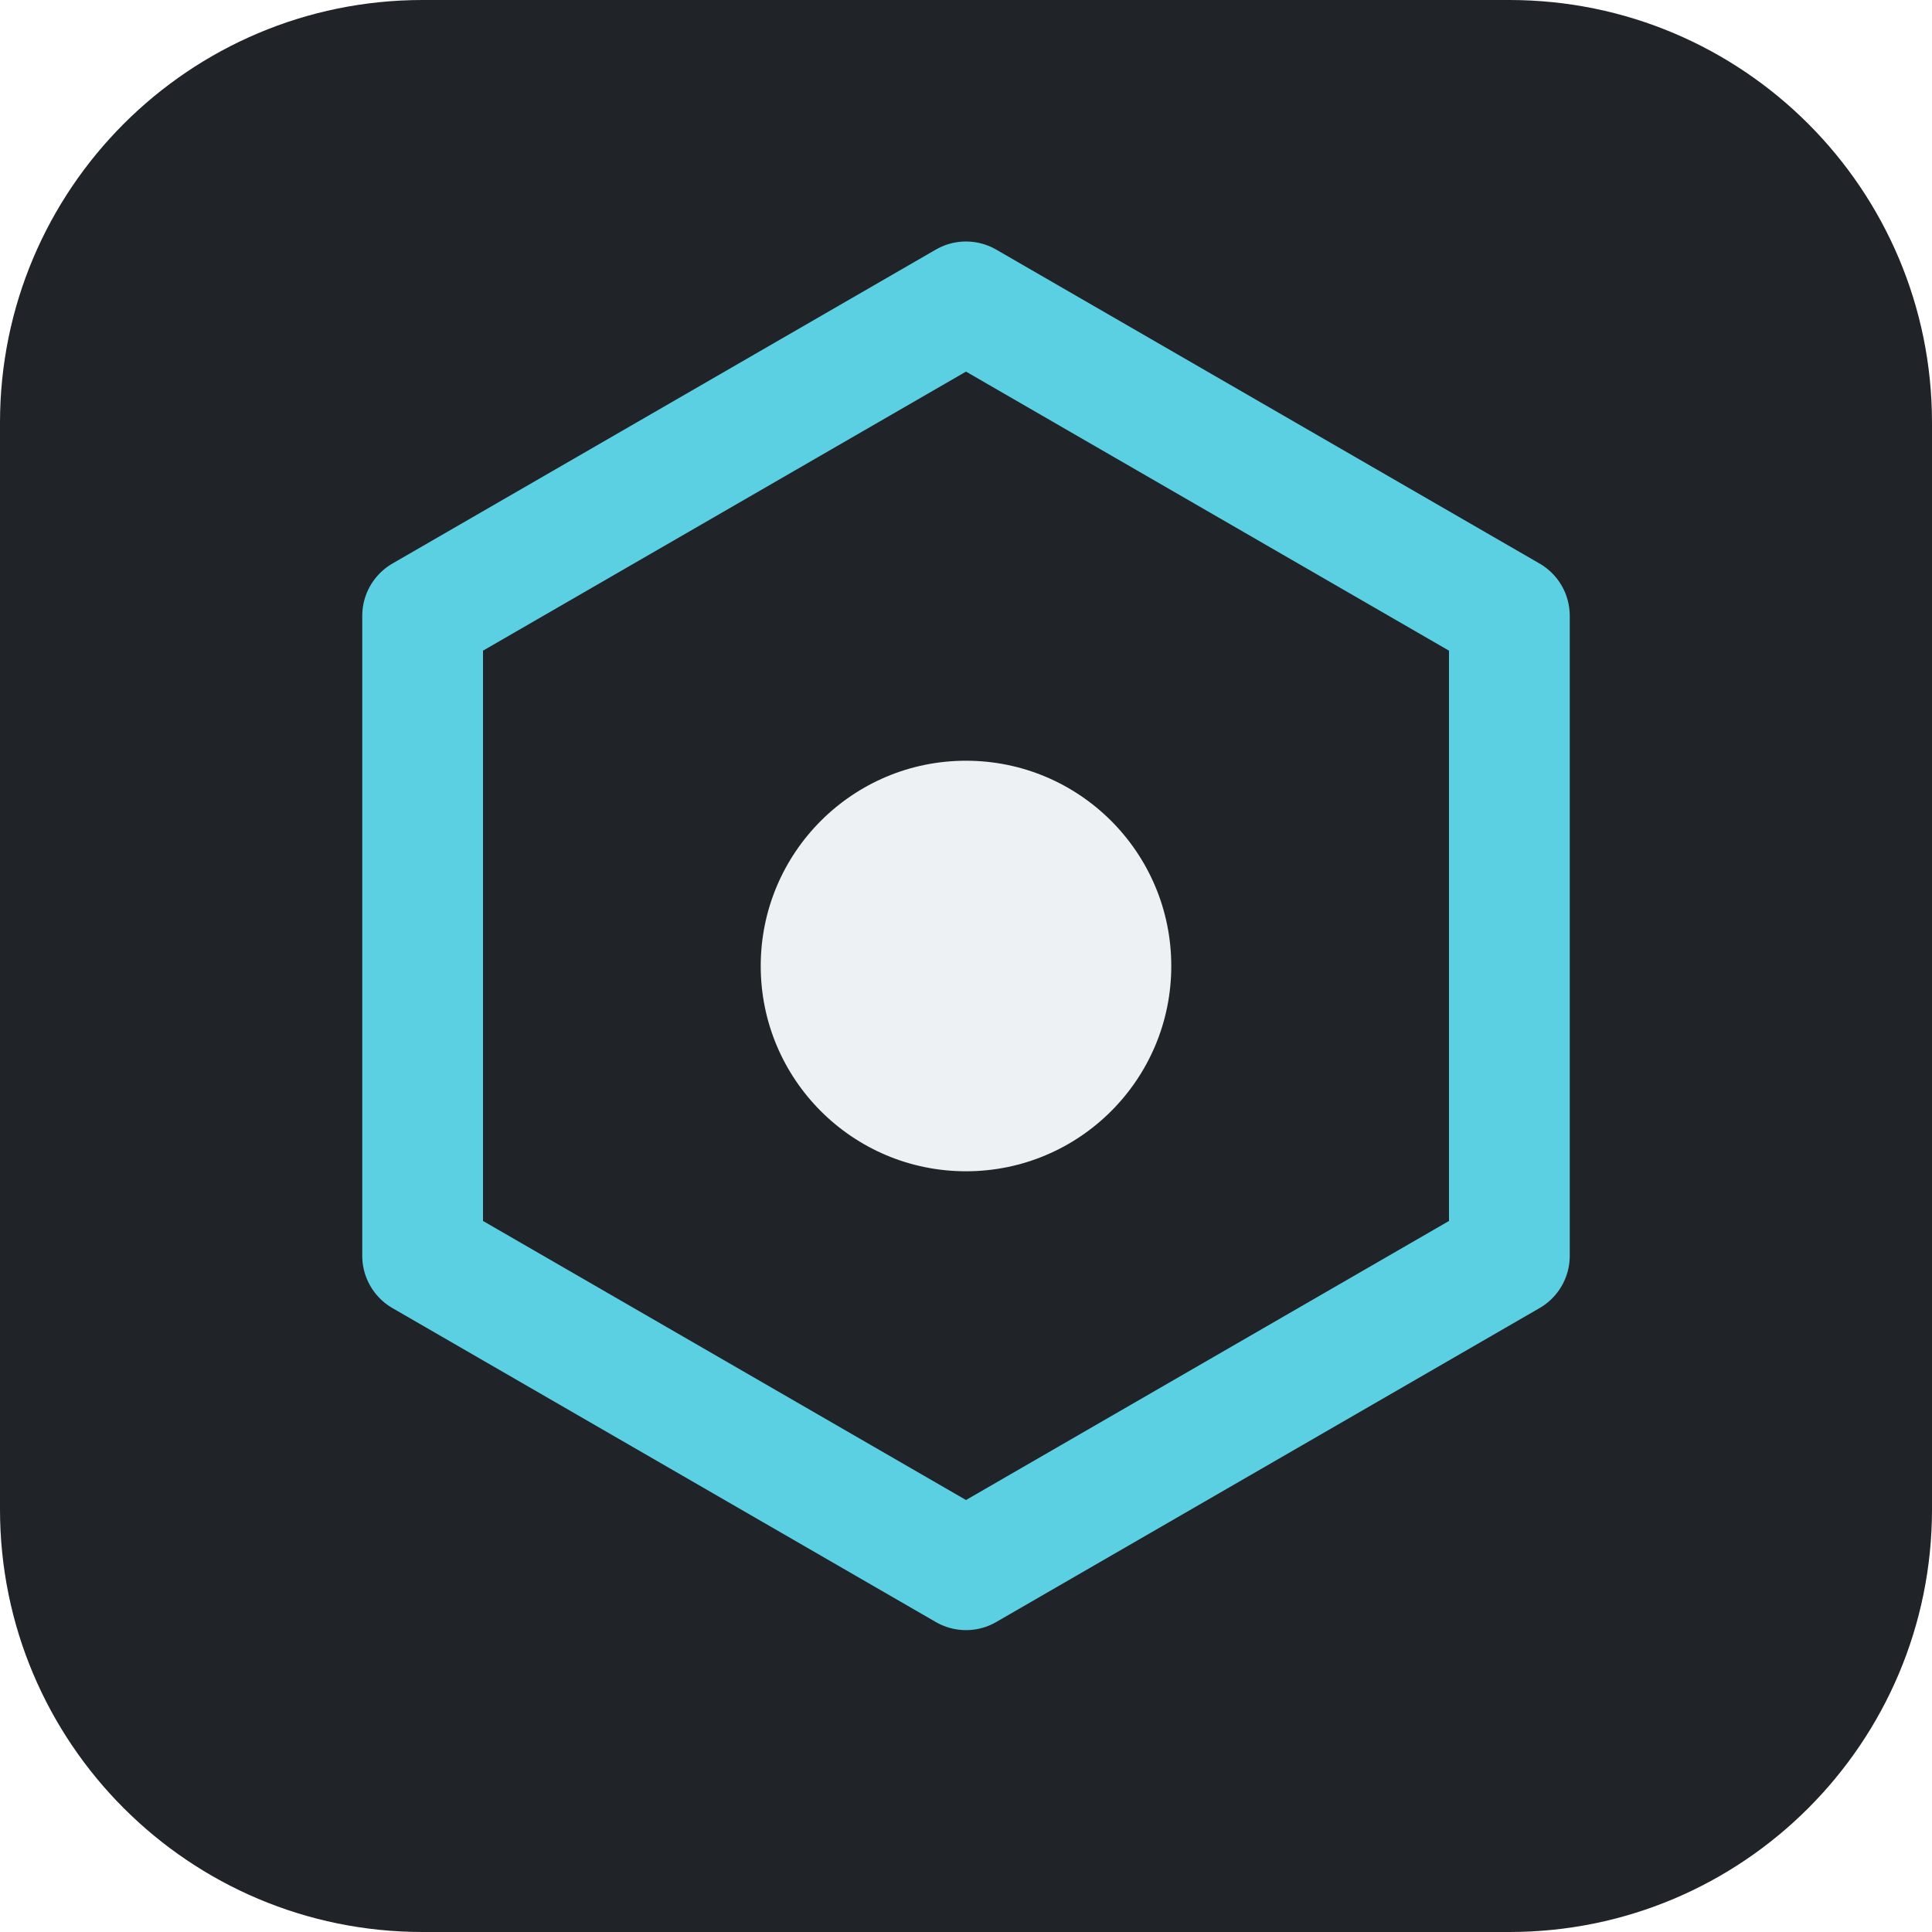
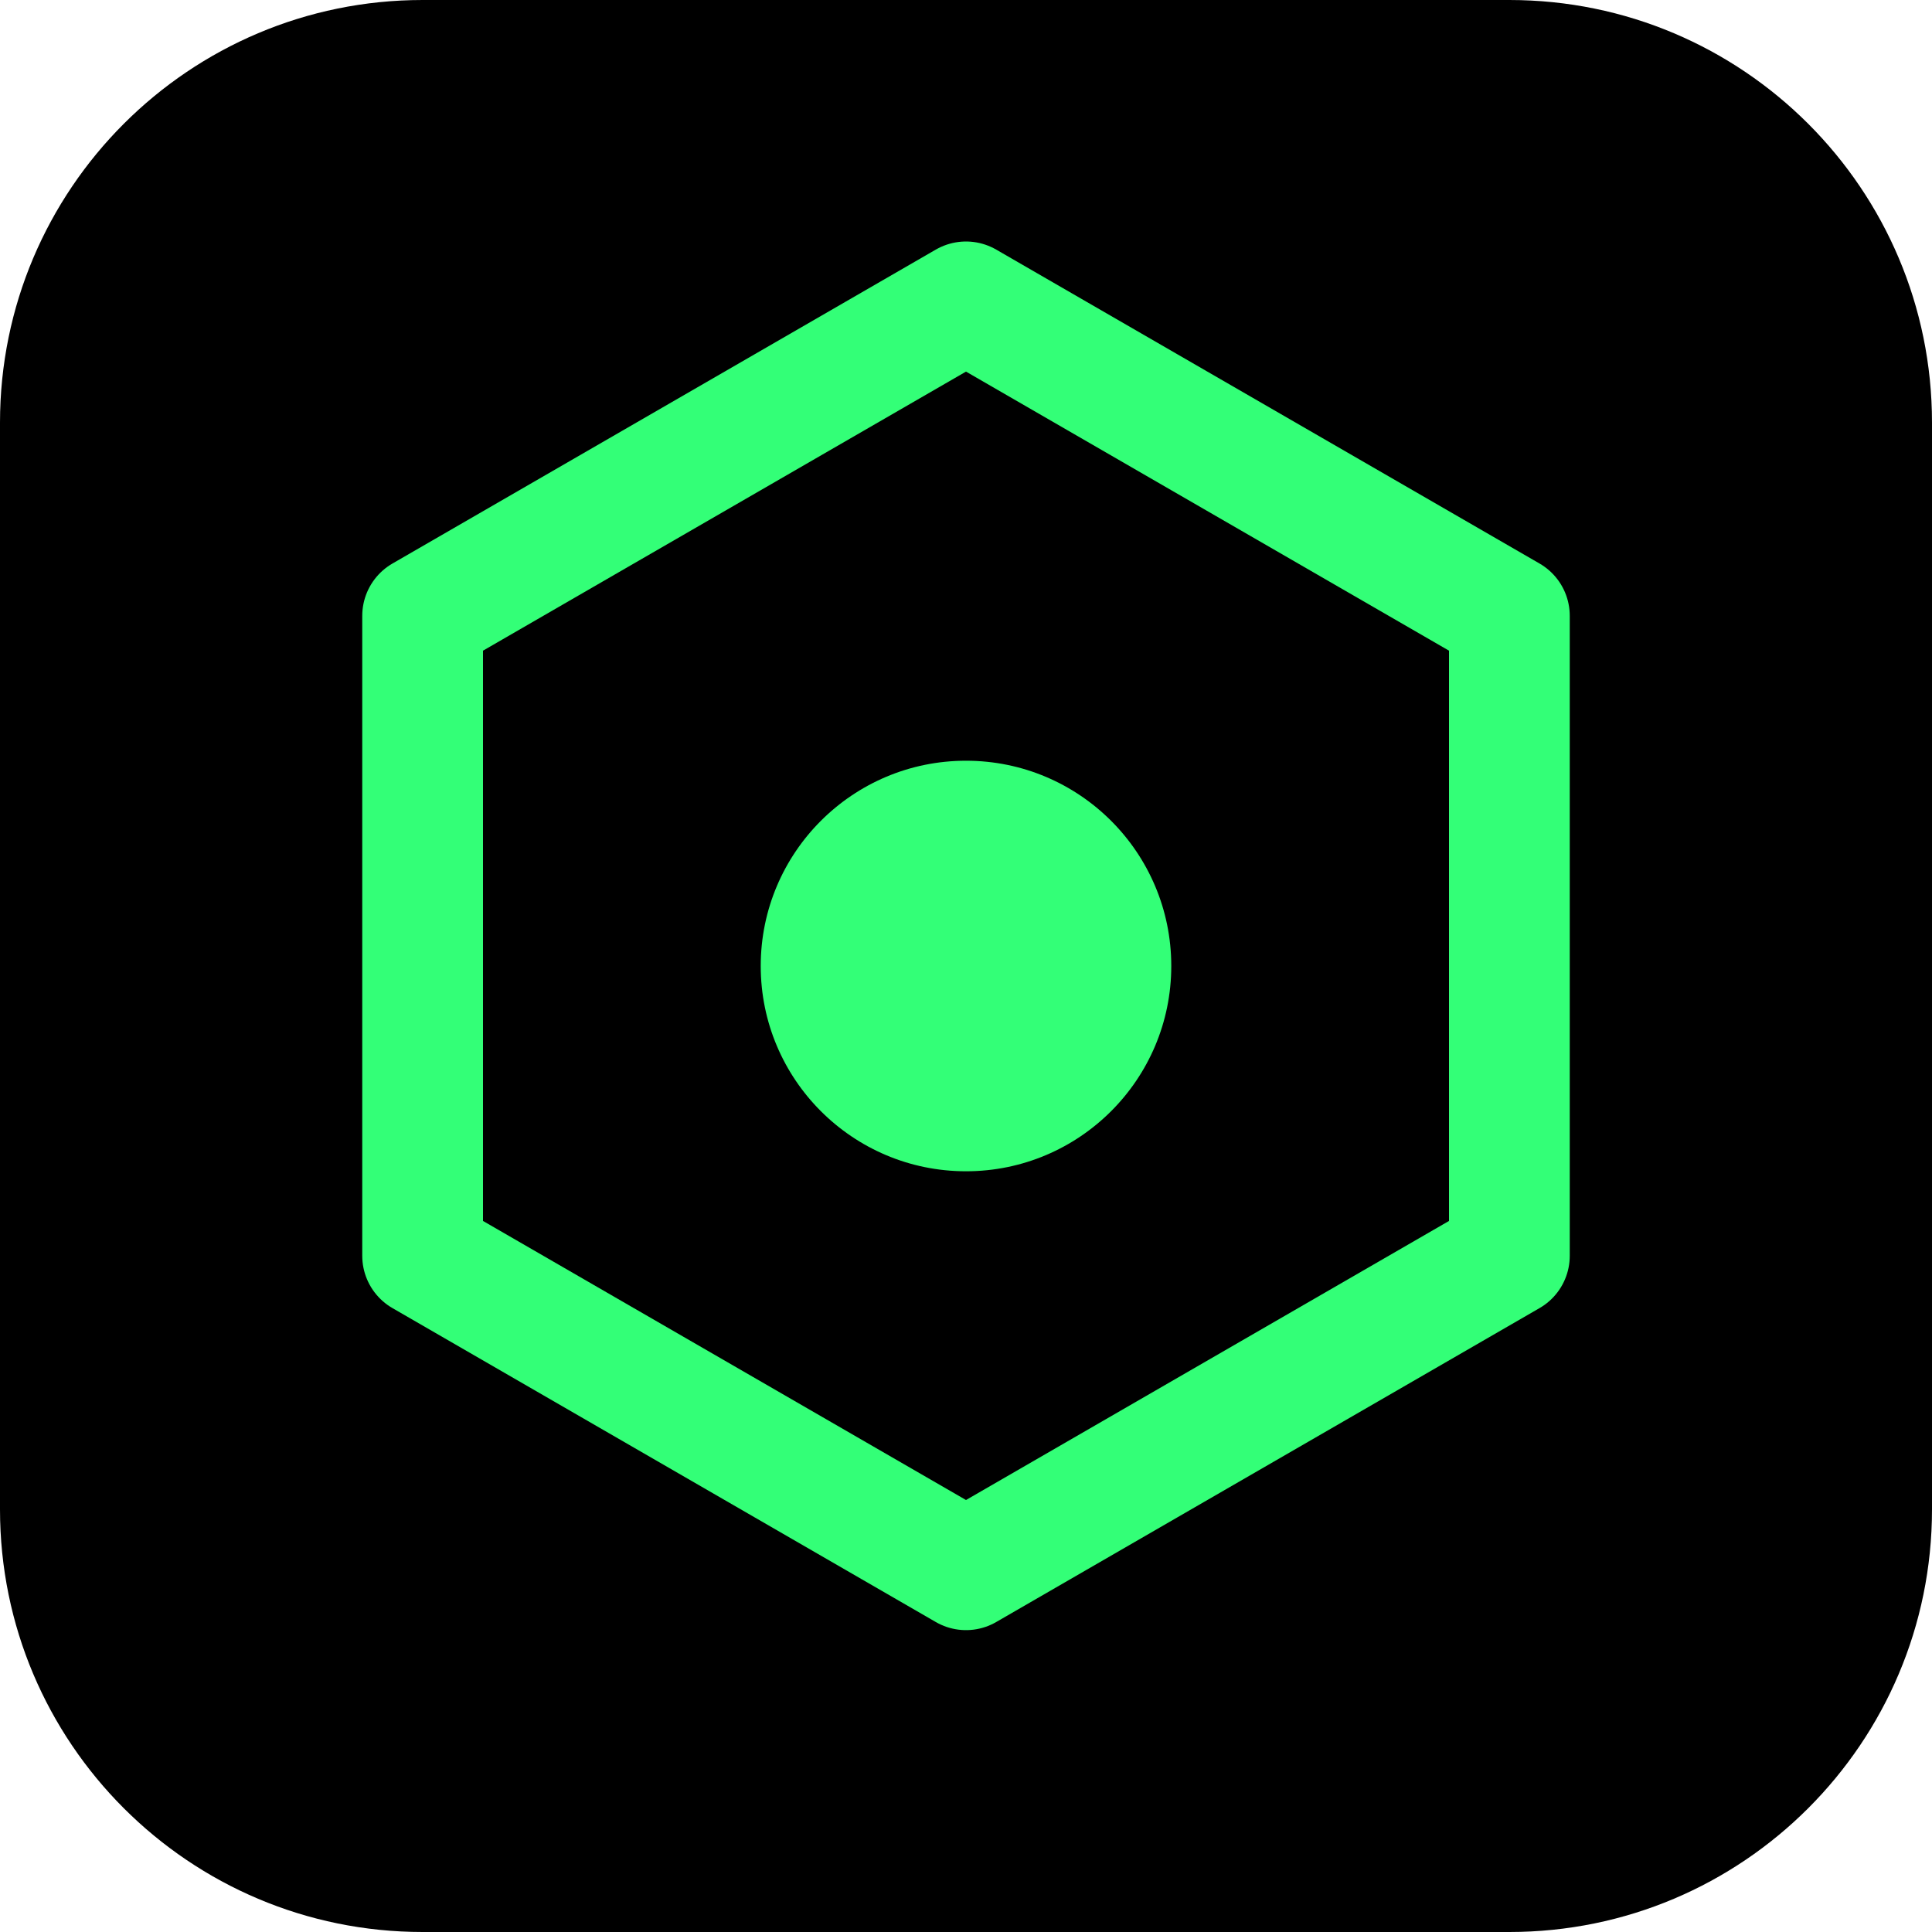
<svg xmlns="http://www.w3.org/2000/svg" viewBox="0 0 32 32">
-   <rect width="32" height="32" rx="7" fill="#202328" />
-   <path d="M16 5l9 5.2v10.6L16 26l-9-5.2V10.2z" fill="none" stroke="#5cd0e3" stroke-width="2" stroke-linejoin="round" />
-   <circle cx="16" cy="16" r="3.4" fill="#eef1f3" />
+   <rect width="32" height="32" rx="7" fill="#000000" />
+   <path d="M16 5l9 5.2v10.6L16 26l-9-5.2V10.2z" fill="none" stroke="#33ff77" stroke-width="2" stroke-linejoin="round" />
+   <circle cx="16" cy="16" r="3.4" fill="#33ff77" />
</svg>
